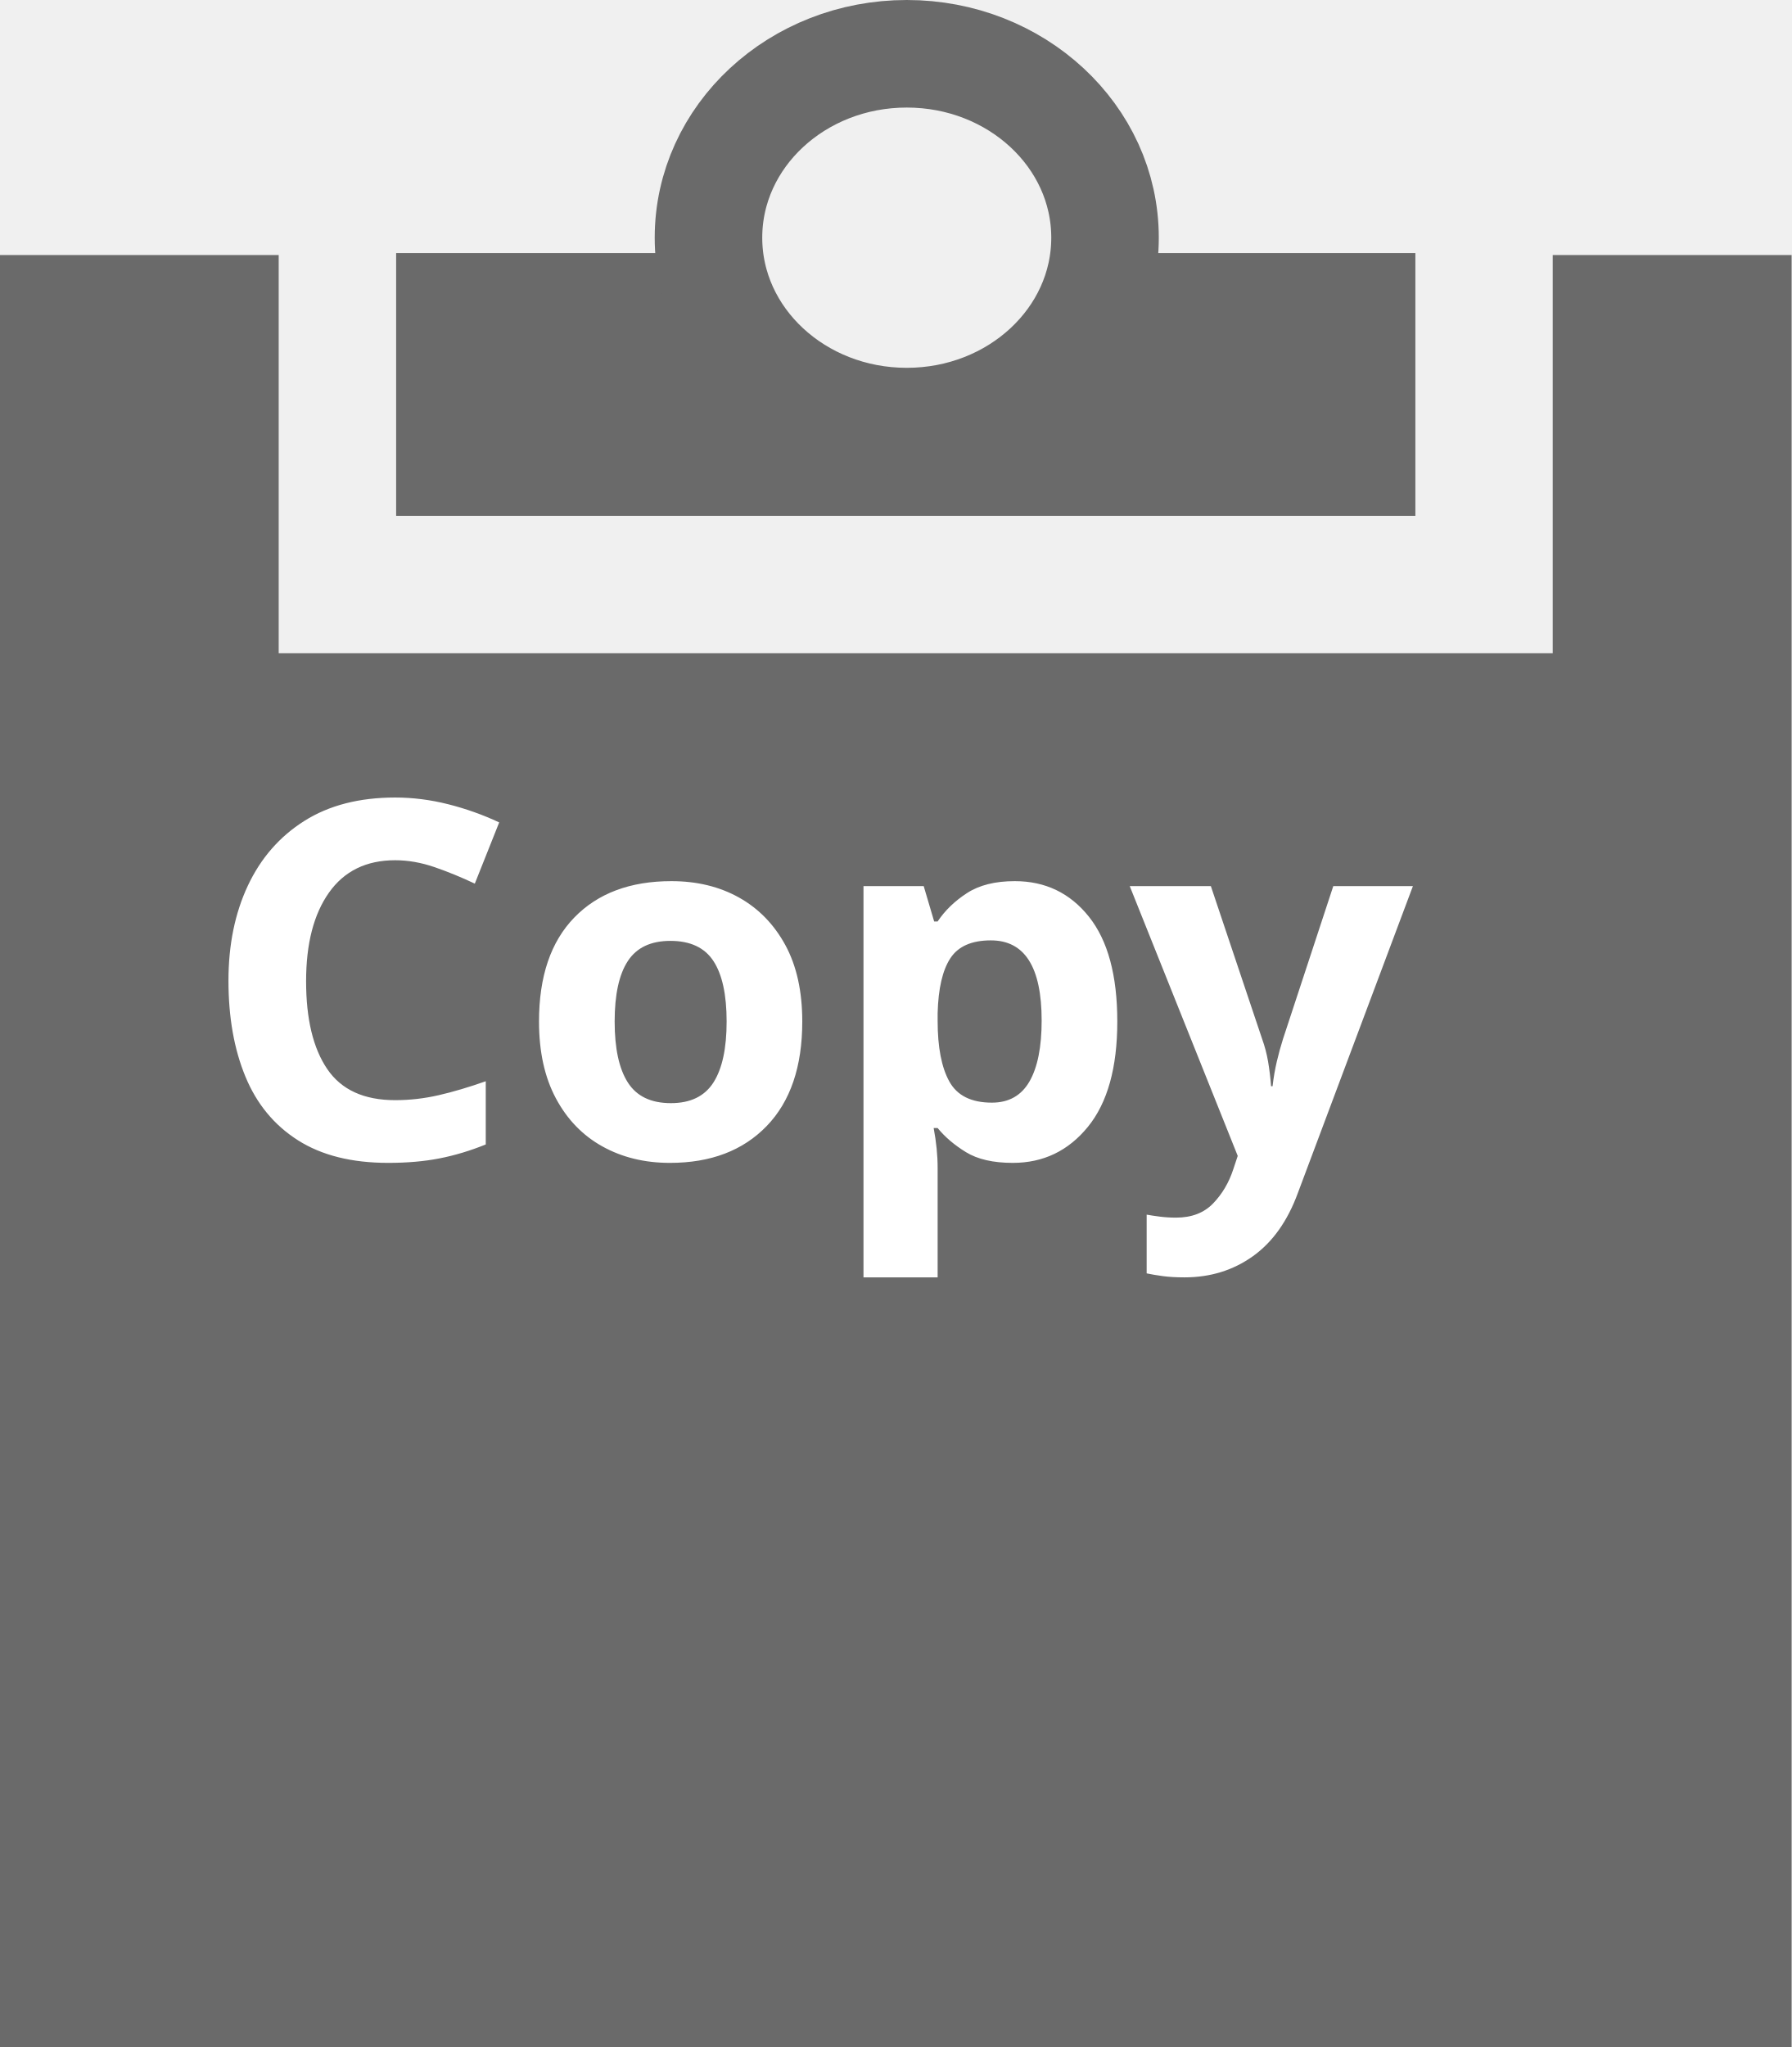
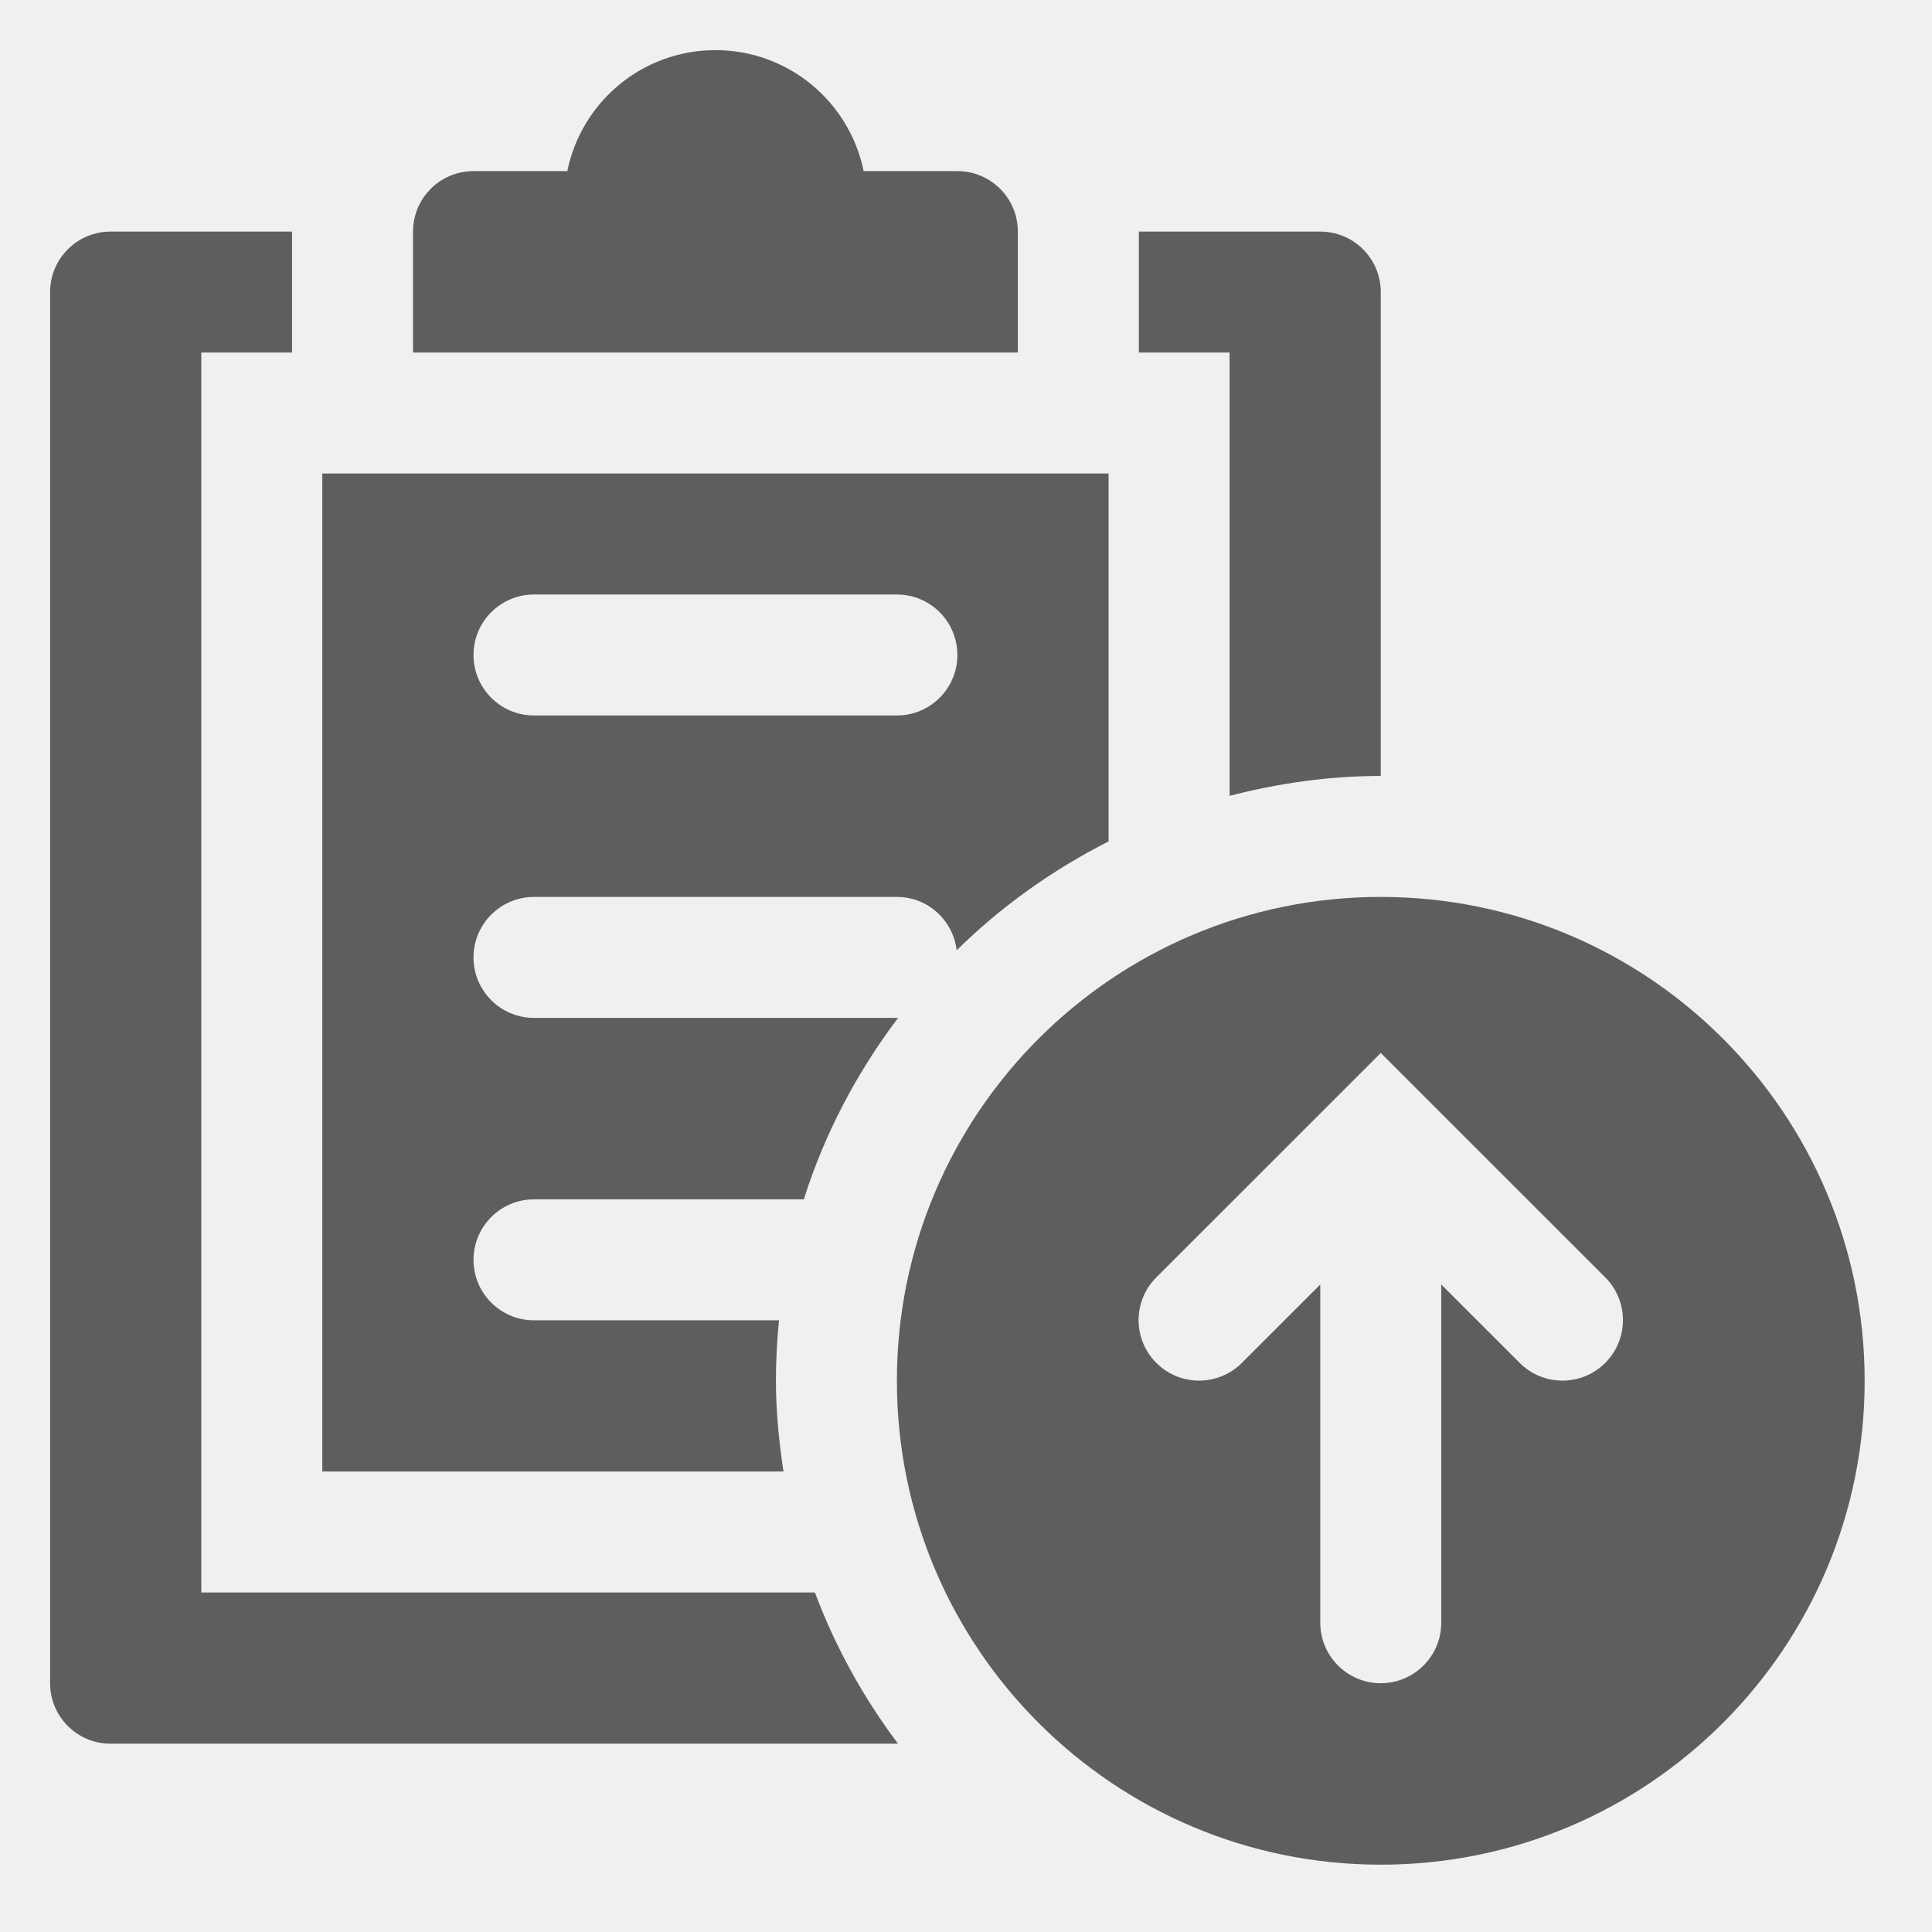
- <svg xmlns="http://www.w3.org/2000/svg" width="127mm" height="145.075mm" viewBox="0 0 450 514.046" id="svg2" version="1.1">
-   <defs id="defs4" />
-   <g id="layer1" transform="translate(-1524.051,-932.2107)">
-     <g id="g4232">
-       <path id="path4171" d="m 860,999.505 0,450 450,0 0,-450 -60,0 0,100 -320,0 0,-100 z" style="fill:#6a6a6a;fill-opacity:1;fill-rule:evenodd;stroke:none;stroke-width:1px;stroke-linecap:butt;stroke-linejoin:miter;stroke-opacity:1" />
-       <path id="path4173" d="m 960,999.505 0,65 255,0 0,-65 -65,0 -55,50 -15,0 -55,-50 z" style="fill:#6a6a6a;fill-opacity:1;fill-rule:evenodd;stroke:#6a6a6a;stroke-width:1px;stroke-linecap:butt;stroke-linejoin:miter;stroke-opacity:1" />
-       <ellipse ry="46.184" rx="49.801" cy="995.148" cx="1087.75" id="path4179" style="fill:none;fill-opacity:1;fill-rule:nonzero;stroke:#6a6a6a;stroke-width:27.009;stroke-linecap:round;stroke-linejoin:round;stroke-miterlimit:4;stroke-dasharray:none;stroke-opacity:1" />
-     </g>
-     <text xml:space="preserve" style="font-style:normal;font-weight:normal;font-size:40px;line-height:125%;font-family:sans-serif;letter-spacing:0px;word-spacing:0px;fill:#000000;fill-opacity:1;stroke:none;stroke-width:0.1;stroke-linecap:butt;stroke-linejoin:miter;stroke-miterlimit:4;stroke-dasharray:none;stroke-opacity:1" x="887.185" y="1236.977" id="text4196">
-       <tspan id="tspan4198" x="887.185" y="1236.977" style="font-style:normal;font-variant:normal;font-weight:bold;font-stretch:normal;font-size:125px;font-family:sans-serif;-inkscape-font-specification:'sans-serif Bold';fill:#ffffff;fill-opacity:1;stroke:none;stroke-width:0.1;stroke-miterlimit:4;stroke-dasharray:none;stroke-opacity:1">Paste</tspan>
-     </text>
-     <g id="g4227">
-       <path id="path4171-9" d="m 1524.051,996.256 0,450 450,0 0,-450 -60,0 0,100 -320,0 0,-100 z" style="fill:#6a6a6a;fill-opacity:1;fill-rule:evenodd;stroke:none;stroke-width:1px;stroke-linecap:butt;stroke-linejoin:miter;stroke-opacity:1" />
-       <path id="path4173-5" d="m 1624.051,996.256 0,65 255,0 0,-65 -65,0 -55,50 -15,0 -55,-50 z" style="fill:#6a6a6a;fill-opacity:1;fill-rule:evenodd;stroke:#6a6a6a;stroke-width:1px;stroke-linecap:butt;stroke-linejoin:miter;stroke-opacity:1" />
-       <ellipse ry="46.184" rx="49.801" cy="991.899" cx="1751.801" id="path4179-4" style="fill:none;fill-opacity:1;fill-rule:nonzero;stroke:#6a6a6a;stroke-width:27.009;stroke-linecap:round;stroke-linejoin:round;stroke-miterlimit:4;stroke-dasharray:none;stroke-opacity:1" />
-     </g>
-     <text xml:space="preserve" style="font-style:normal;font-weight:normal;font-size:40px;line-height:125%;font-family:sans-serif;letter-spacing:0px;word-spacing:0px;fill:#000000;fill-opacity:1;stroke:none;stroke-width:0.1;stroke-linecap:butt;stroke-linejoin:miter;stroke-miterlimit:4;stroke-dasharray:none;stroke-opacity:1" x="1574.185" y="1222.986" id="text4196-7">
-       <tspan id="tspan4198-2" x="1574.185" y="1222.986" style="font-style:normal;font-variant:normal;font-weight:bold;font-stretch:normal;font-size:125px;font-family:sans-serif;-inkscape-font-specification:'sans-serif Bold';fill:#ffffff;fill-opacity:1;stroke:none;stroke-width:0.1;stroke-miterlimit:4;stroke-dasharray:none;stroke-opacity:1">Copy</tspan>
-     </text>
+ <svg xmlns="http://www.w3.org/2000/svg" version="1.1" baseProfile="tiny" id="Layer_1" x="0px" y="0px" width="63.884px" height="63.884px" viewBox="0 0 63.884 63.884" xml:space="preserve">
+   <g>
+     <path fill="#5D5E5E" d="M33.657,7.658c0-1.104-0.895-2-2-2h-3.1c-0.465-2.283-2.48-4-4.9-4c-2.418,0-4.436,1.717-4.898,4h-3.102   c-1.105,0-2,0.896-2,2v4h20V7.658z" />
+     <path fill="#5D5E5E" d="M40.657,11.658v2v12.658c1.602-0.414,3.271-0.658,5-0.658v-16c0-1.105-0.895-2-2-2h-6v4h2H40.657z" />
+     <path fill="#5D5E5E" d="M25.657,45.658c0-0.674,0.035-1.342,0.102-2h-8.102c-1.104,0-2-0.895-2-2c0-1.104,0.896-2,2-2h8.922   c0.691-2.191,1.766-4.209,3.119-6.004c-0.014,0-0.027,0.004-0.041,0.004h-12c-1.104,0-2-0.895-2-2c0-1.104,0.896-2,2-2h12   c1.023,0,1.857,0.771,1.977,1.764c1.469-1.447,3.166-2.658,5.023-3.6V15.658h-2h-22h-2v33h15.25   C25.759,47.677,25.657,46.681,25.657,45.658z M17.657,19.658h12c1.105,0,2,0.896,2,2c0,1.105-0.895,2-2,2h-12c-1.104,0-2-0.895-2-2   C15.657,20.554,16.554,19.658,17.657,19.658z" />
+     <path fill="#5D5E5E" d="M26.946,52.658H7.657h-1v-1v-38v-2h1h2v-4h-6c-1.104,0-2,0.895-2,2v46c0,1.105,0.896,2,2,2h26.037   C28.554,56.142,27.624,54.464,26.946,52.658z" />
  </g>
+   <path fill="#5D5E5E" d="M45.657,29.658c-8.834,0-16,7.162-16,16s7.166,16,16,16c8.838,0,16-7.162,16-16S54.495,29.658,45.657,29.658  z M53.079,45.066c-0.391,0.391-0.902,0.586-1.414,0.586s-1.023-0.195-1.414-0.586l-2.594-2.592v11.184c0,1.104-0.896,2-2,2  c-1.105,0-2-0.896-2-2V42.474l-2.594,2.592c-0.781,0.781-2.047,0.781-2.828,0s-0.781-2.047,0-2.828l7.422-7.42l7.422,7.42  C53.86,43.019,53.86,44.285,53.079,45.066z" />
</svg>
